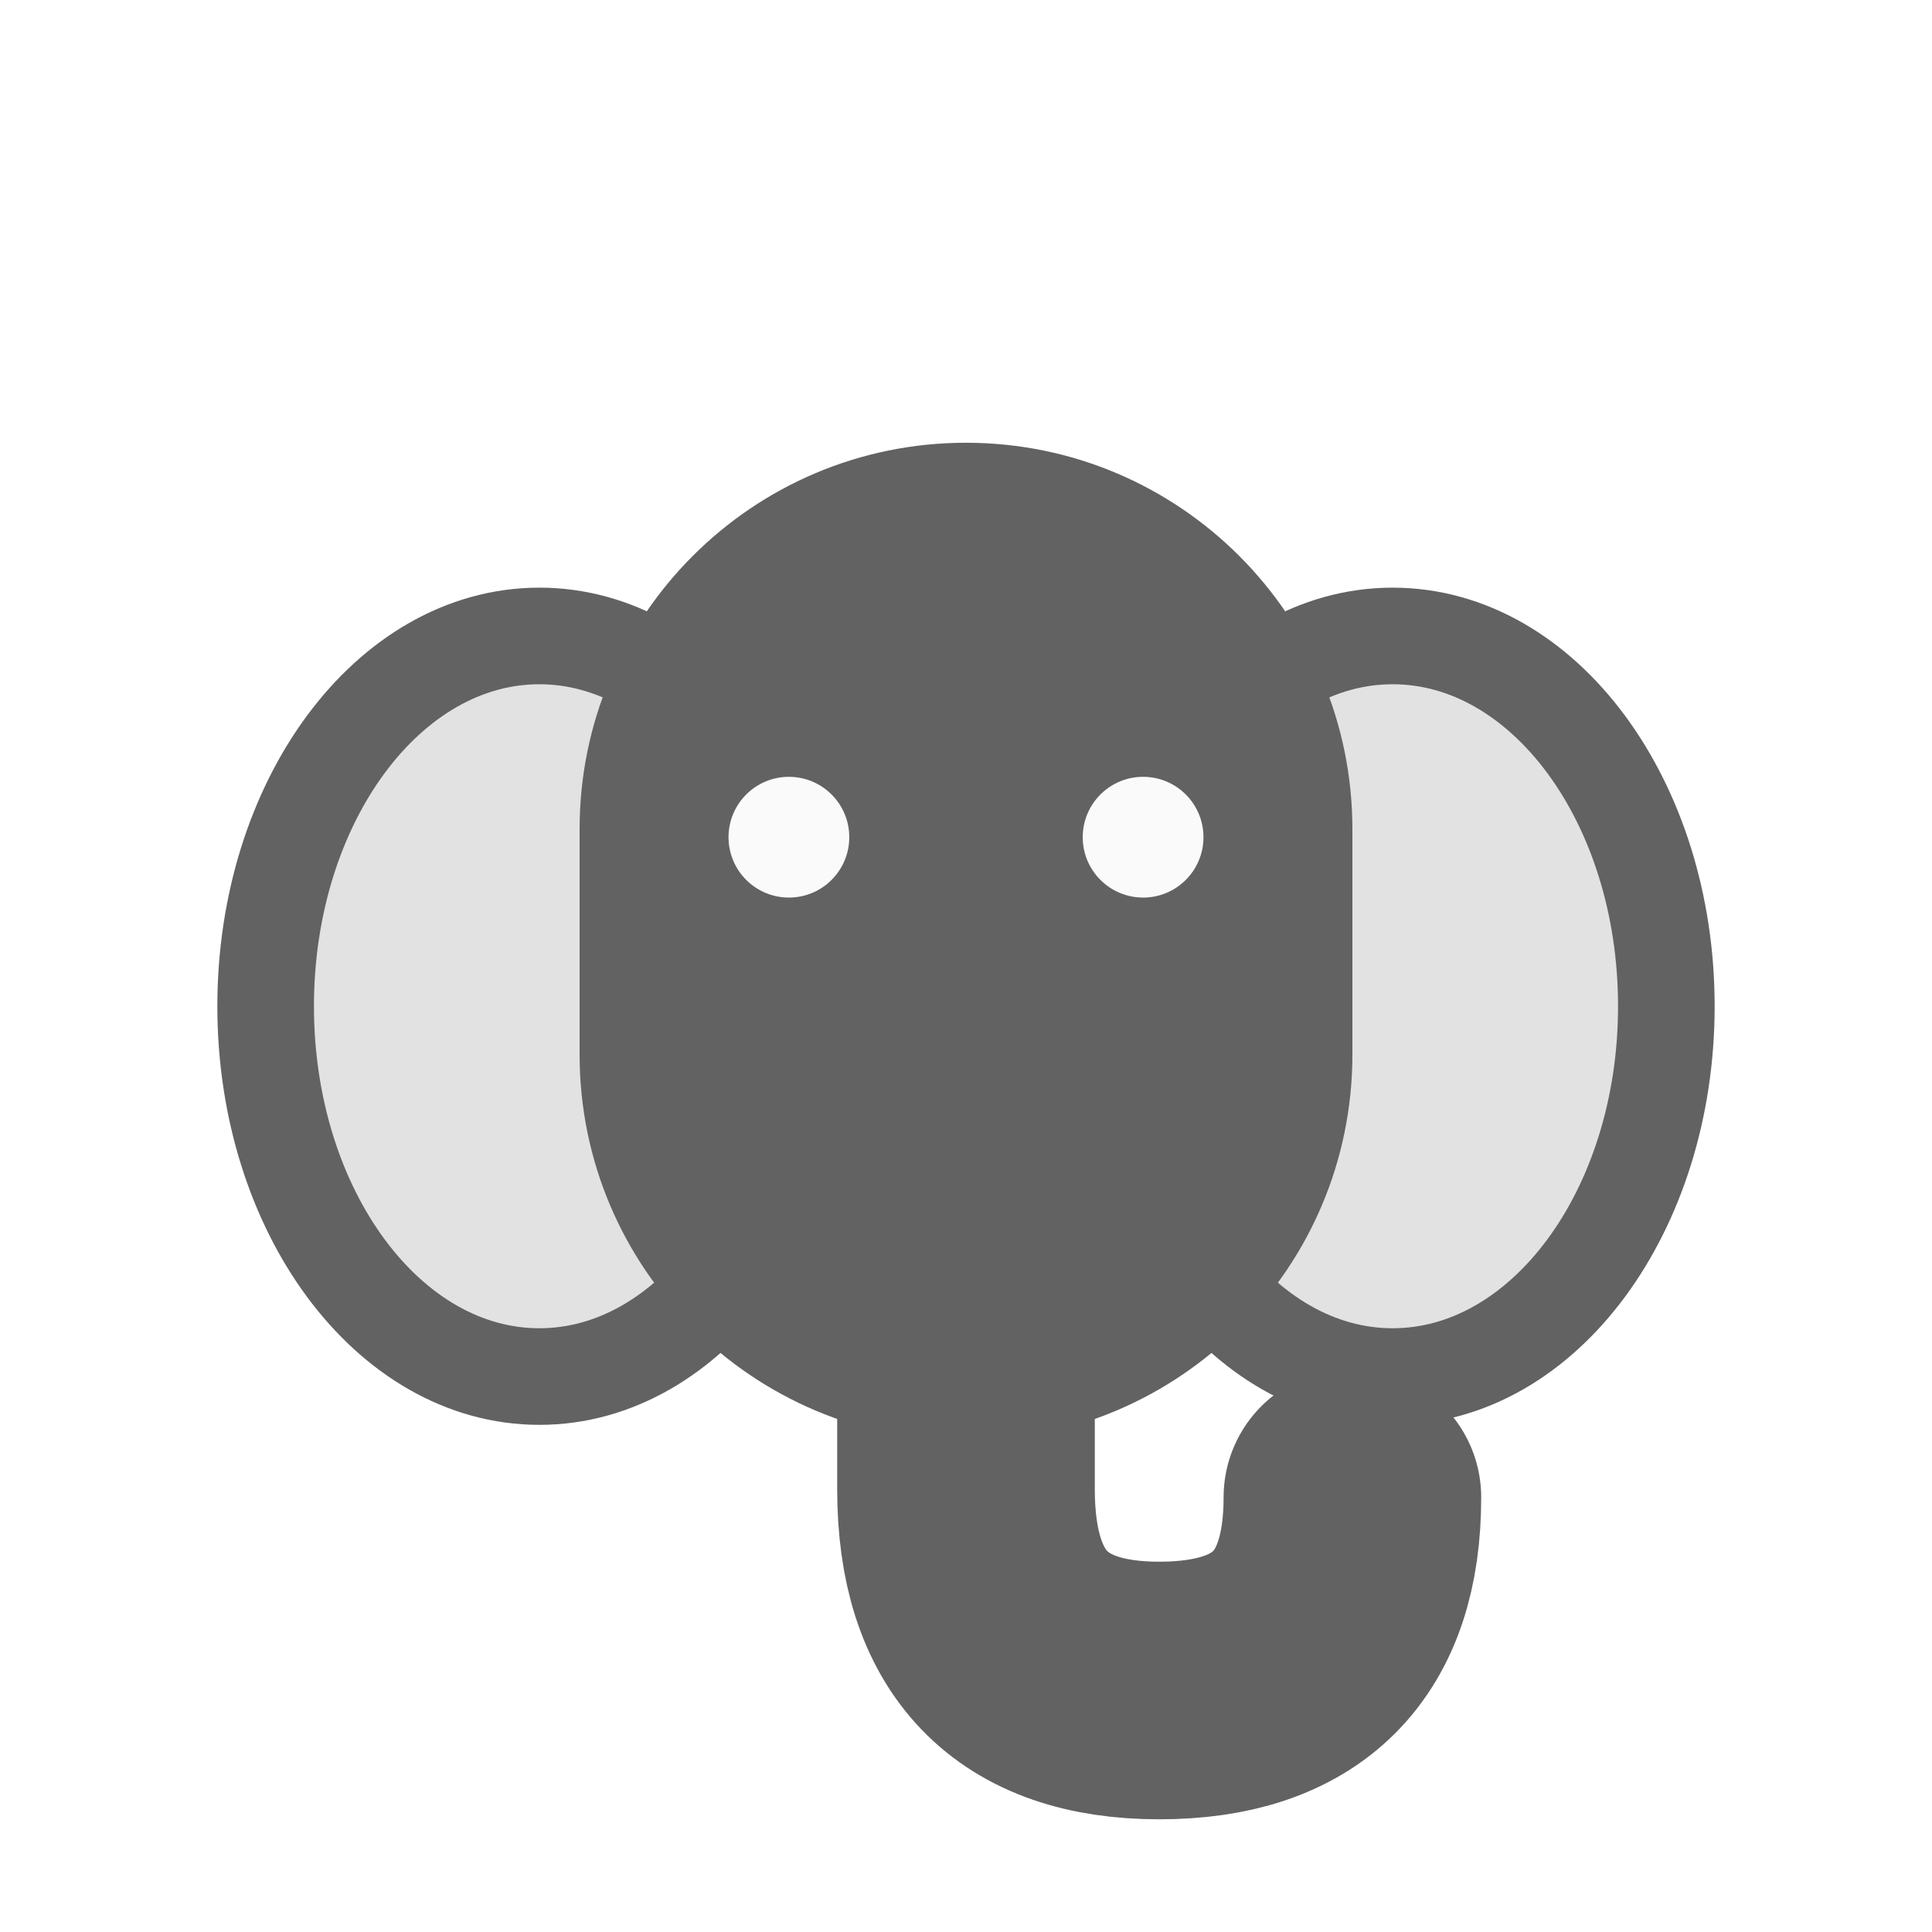
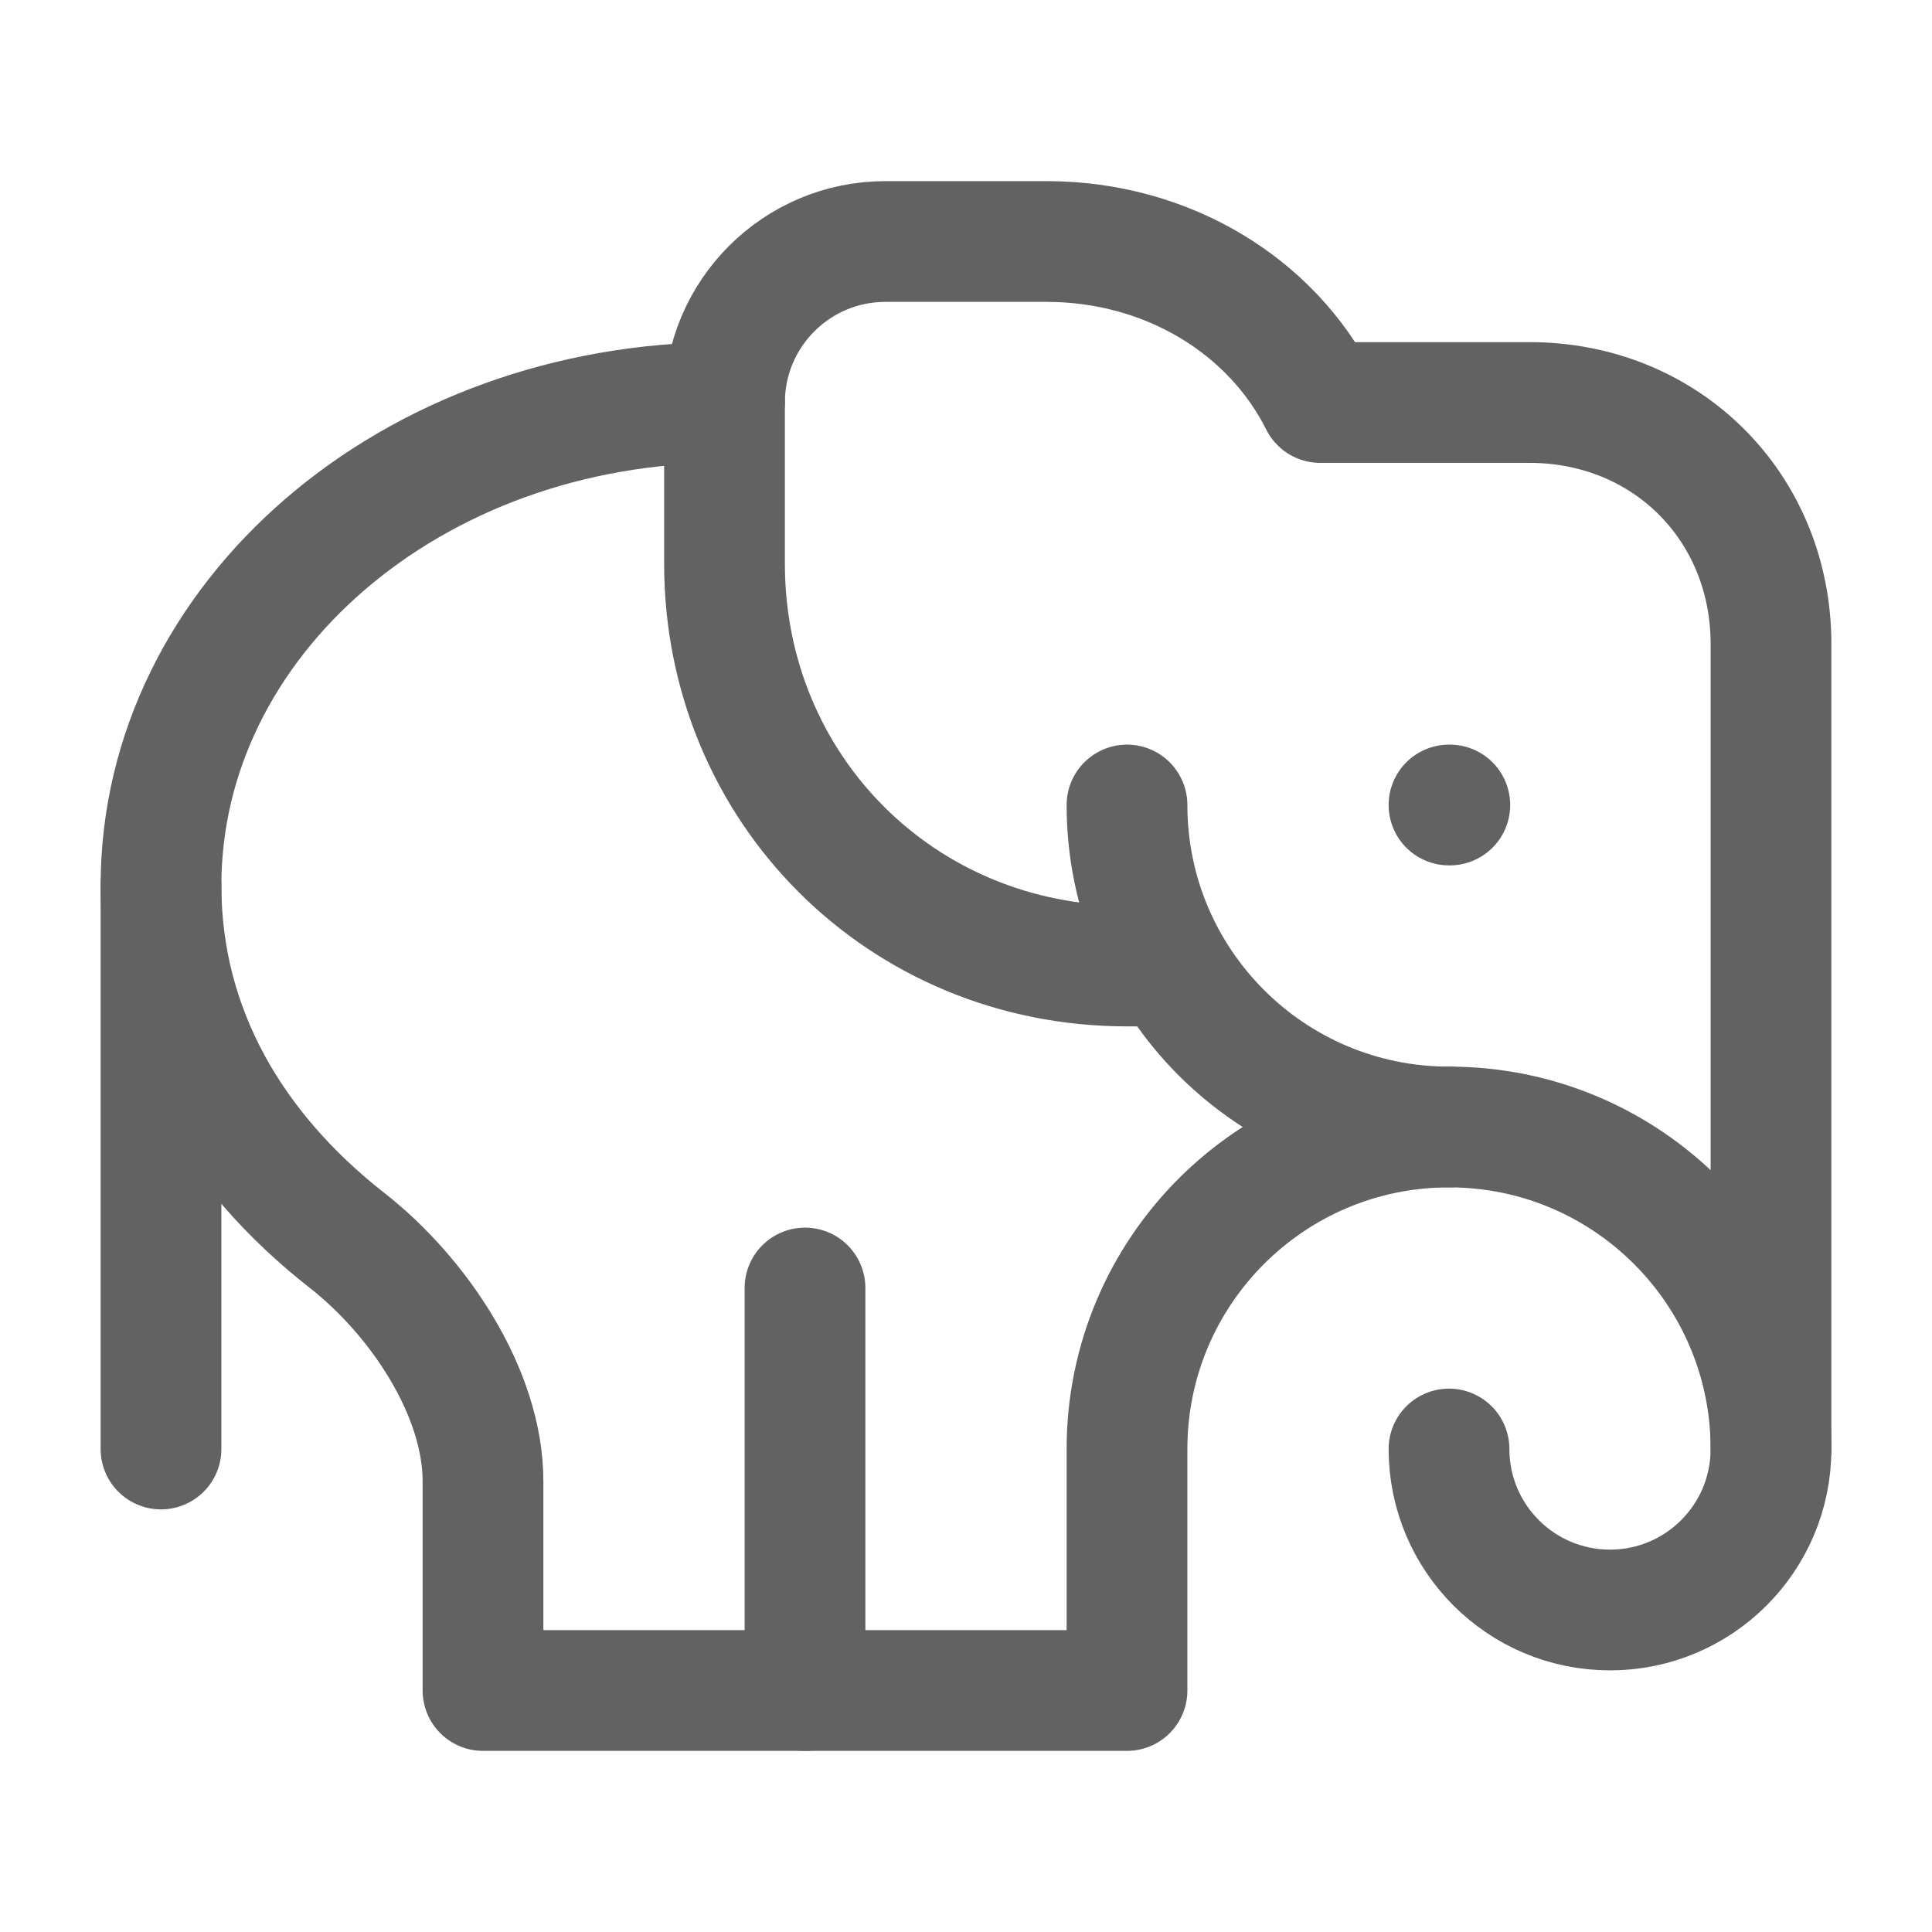
- <svg xmlns="http://www.w3.org/2000/svg" width="24" height="24" viewBox="0 0 24 24" role="img" aria-labelledby="title description">
-   <ellipse cx="6.7" cy="12.5" rx="3.4" ry="4.6" fill="#626262" fill-opacity=".18" stroke="#626262" stroke-width="1.2" />
-   <ellipse cx="17.3" cy="12.5" rx="3.4" ry="4.6" fill="#626262" fill-opacity=".18" stroke="#626262" stroke-width="1.2" />
-   <rect x="7.2" y="5.5" width="9.6" height="12.4" rx="4.8" fill="#626262" />
-   <path d="M12 14.5V18.5Q12 21 14.4 21Q16.8 21 16.8 18.6" fill="none" stroke="#626262" stroke-width="3.2" stroke-linecap="round" />
-   <circle cx="9.8" cy="10.4" r=".75" fill="#FAFAFA" />
-   <circle cx="14.2" cy="10.4" r=".75" fill="#FAFAFA" />
+ <svg xmlns="http://www.w3.org/2000/svg" width="24" height="24" viewBox="0 0 24 24" fill="none" stroke="#626262" stroke-width="1.5" stroke-linecap="round" stroke-linejoin="round">
+   <path d="M14.5 12H14c-2.8 0-5-2.2-5-5V5a2 2 0 0 1 2-2h2c1.5 0 2.8.8 3.4 2H19c1.7 0 3 1.3 3 3v10" />
+   <path d="M18 10h.01" />
+   <path d="M14 10a4 4 0 0 0 4 4 4 4 0 0 1 4 4 2 2 0 0 1-4 0" />
+   <path d="M10 16v5" />
+   <path d="M18 14a4 4 0 0 0-4 4v3H6v-2.6c0-1.1-.8-2.3-1.7-3C2.9 14.3 2 12.8 2 11c0-3.3 3.1-6 7-6" />
+   <path d="M2 11v7" />
</svg>
